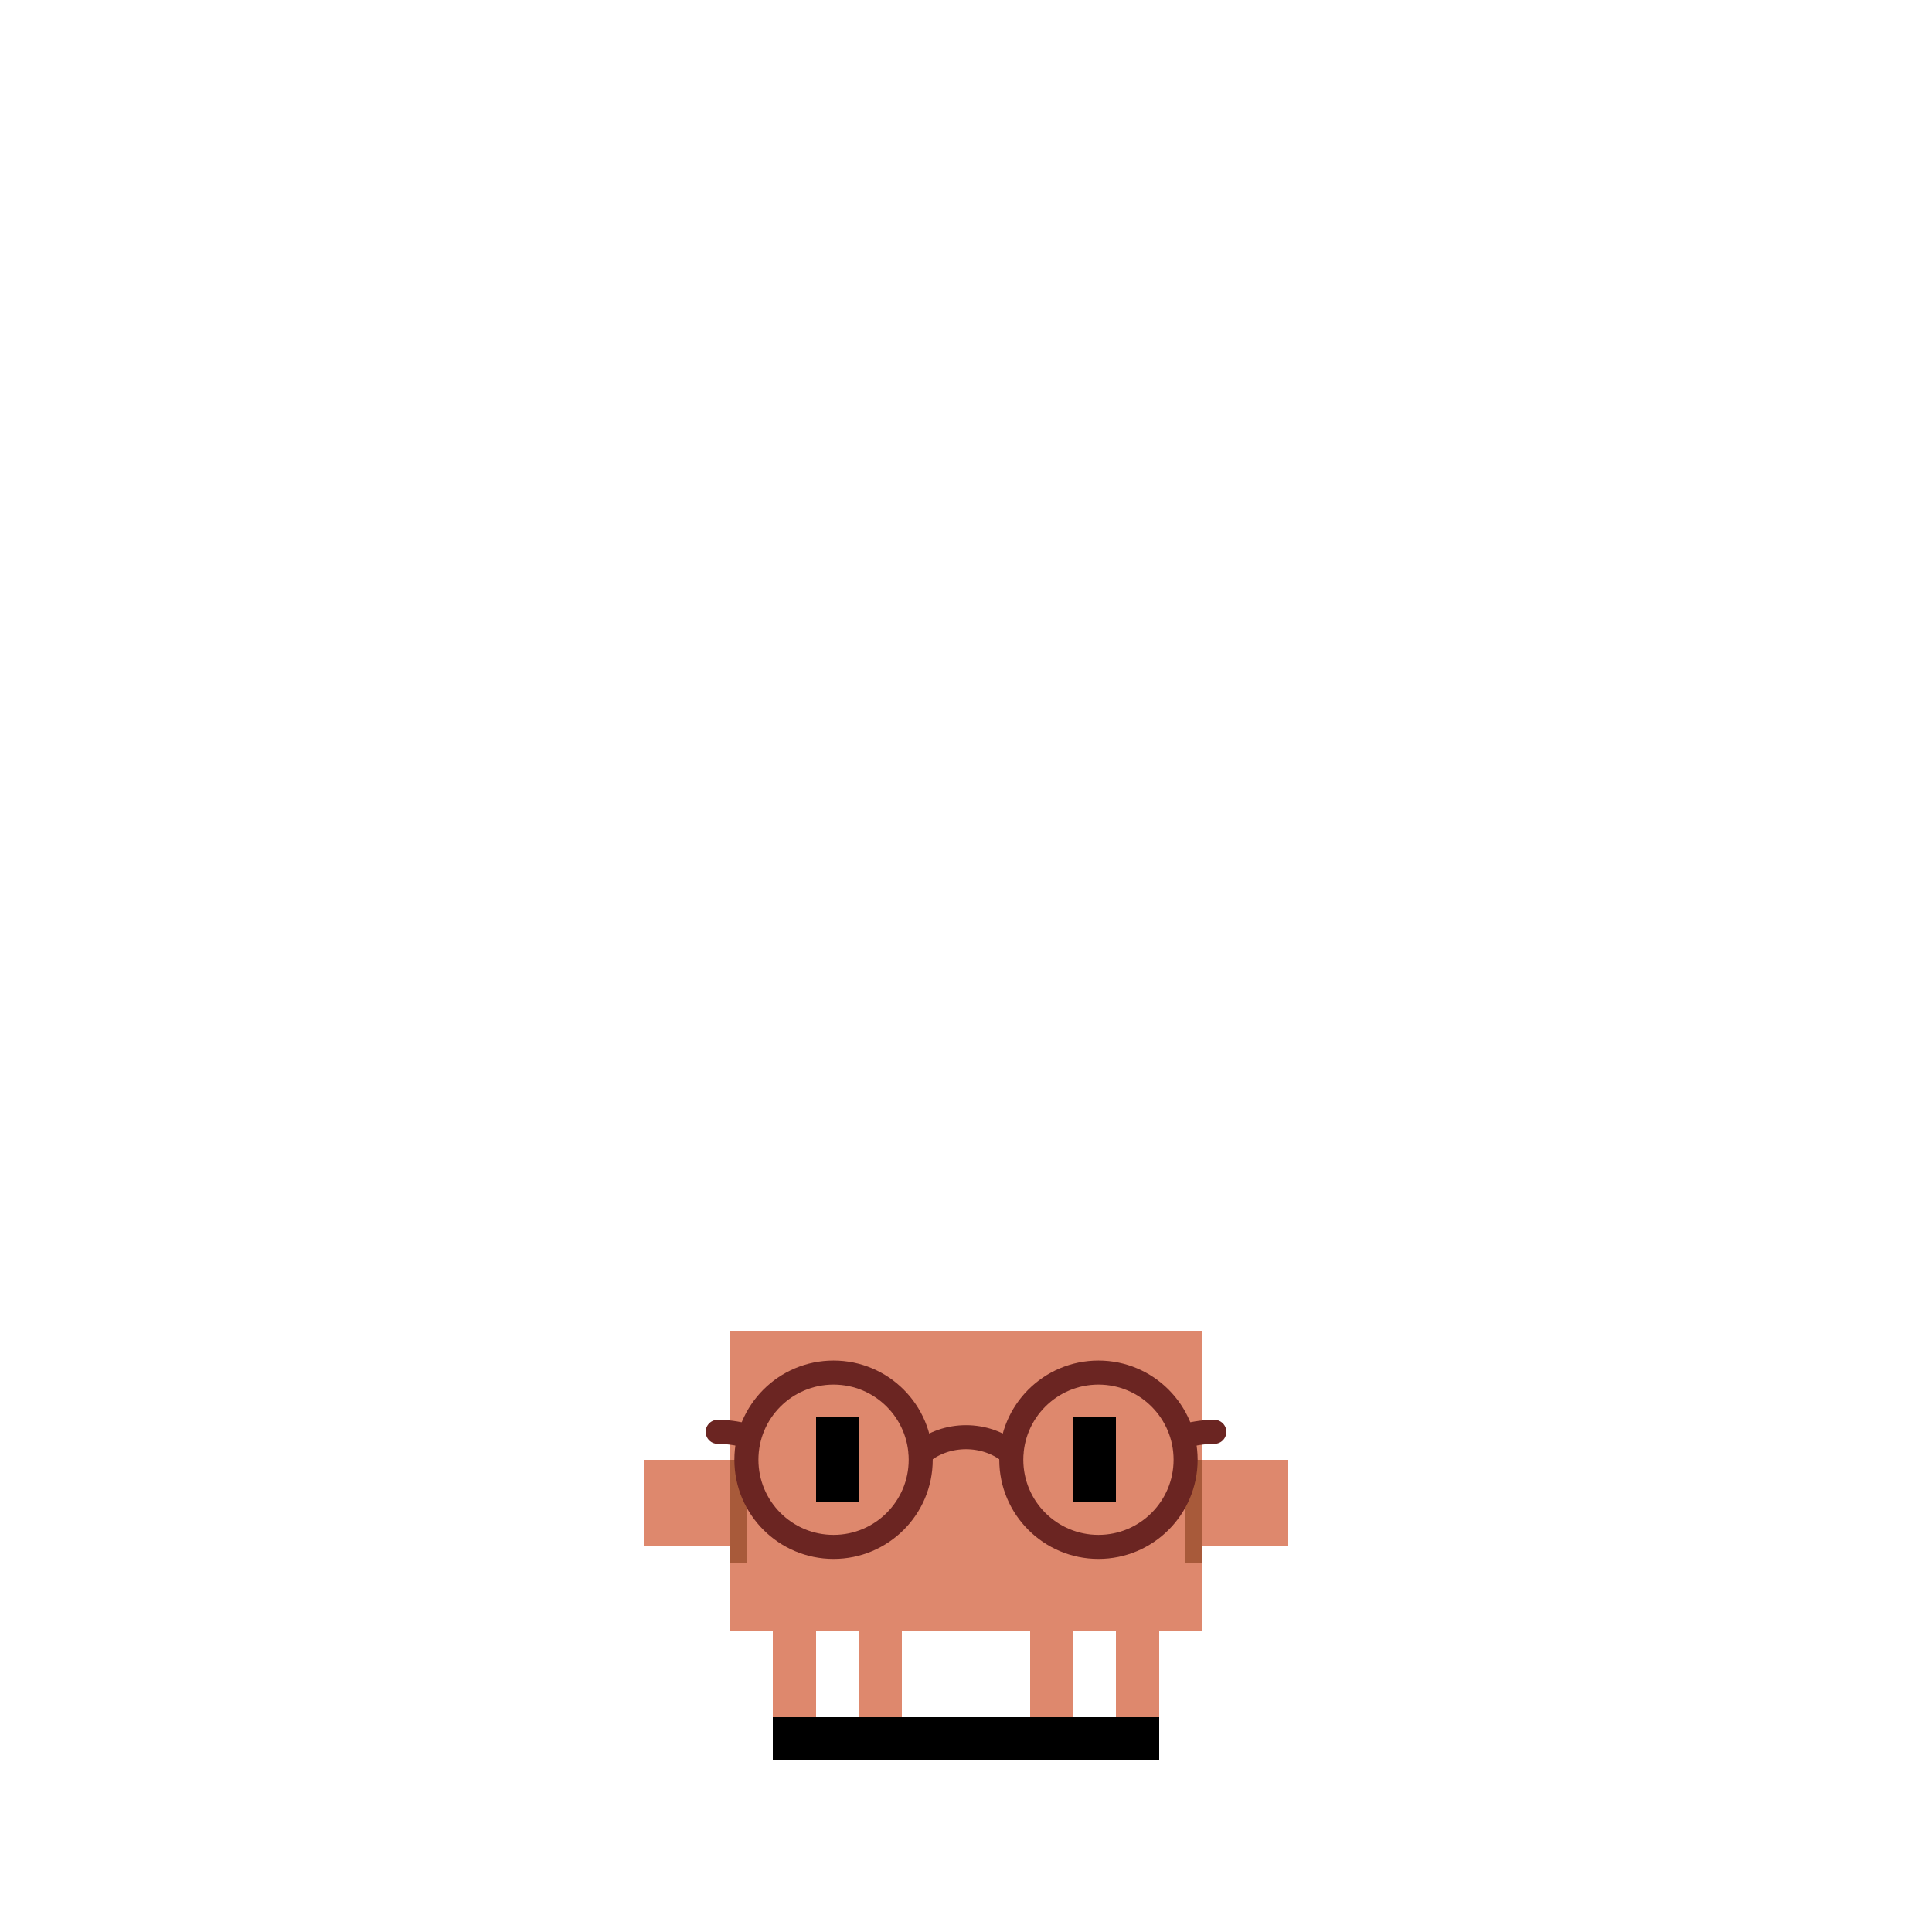
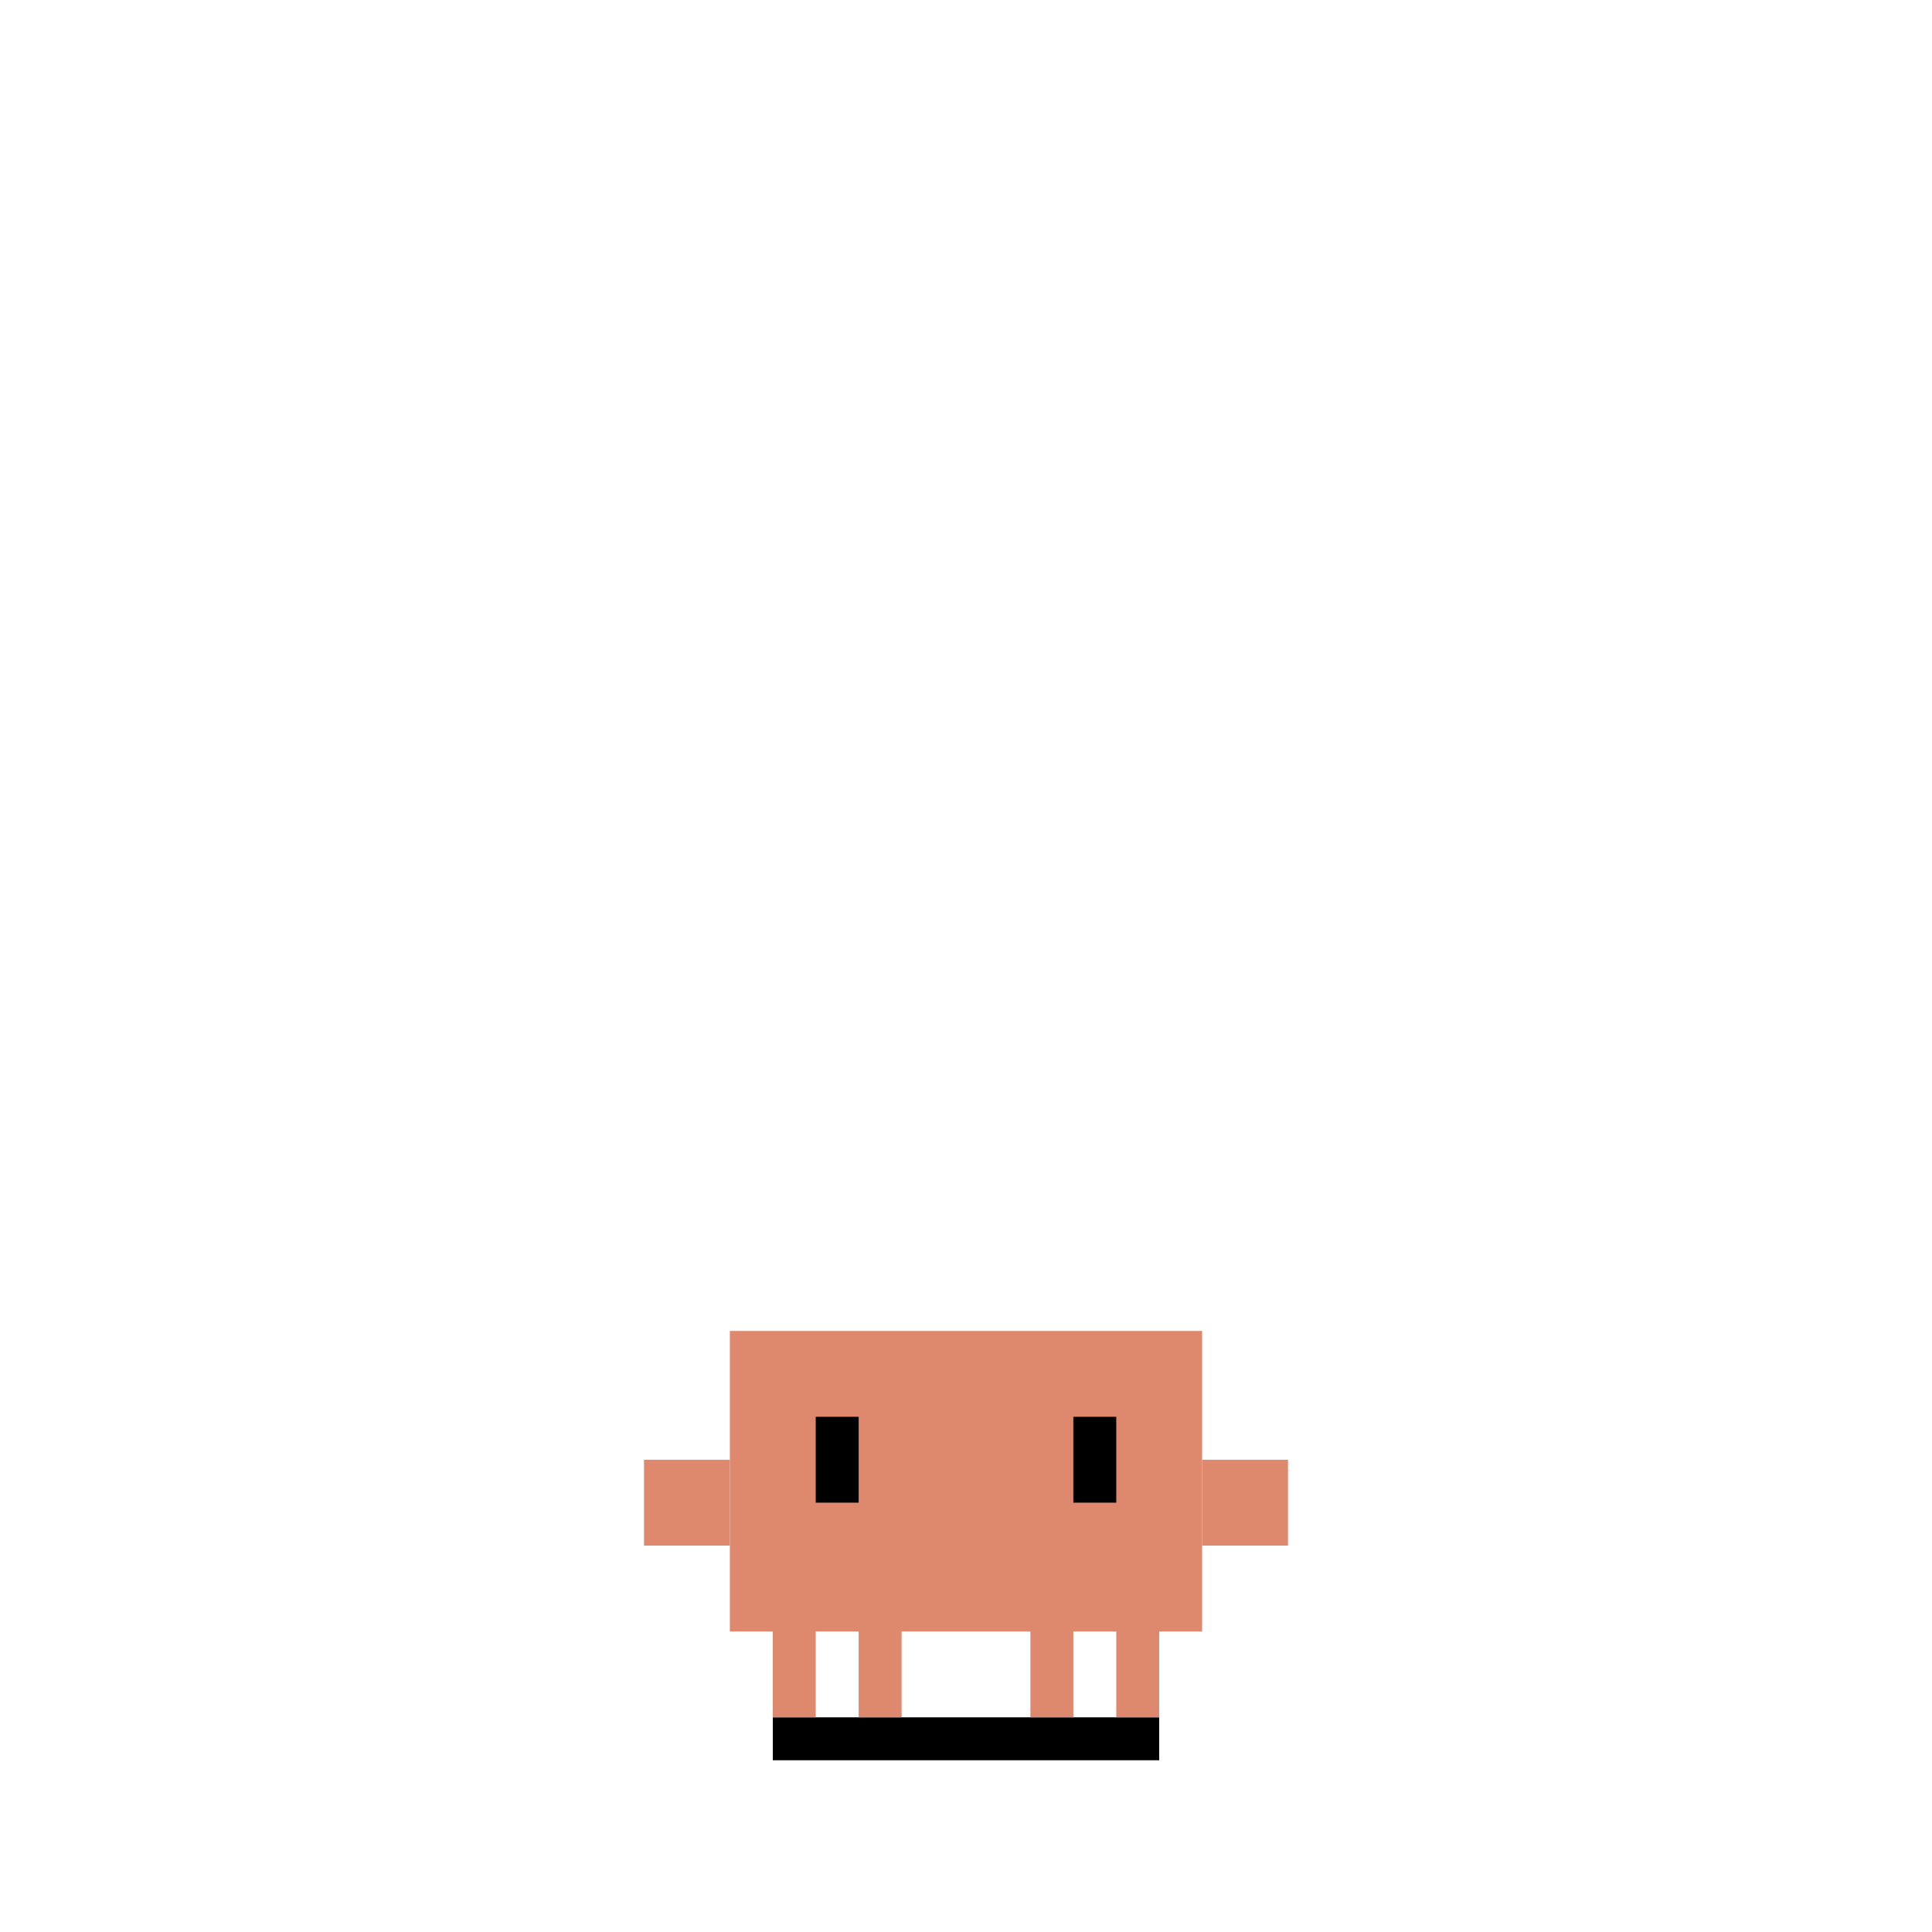
- <svg xmlns="http://www.w3.org/2000/svg" viewBox="-15 -25 45 45" width="500" height="500" shape-rendering="crispEdges">
+ <svg xmlns="http://www.w3.org/2000/svg" viewBox="-15 -25 45 45" width="500" height="500">
  <defs>
    <style>
-       /* ═══ 14s story: idle 挥手 → 抓书 + 戴眼镜 → 读 (眼镜下滑+推回) → 书+眼镜同步退场
-          在 clawd-idle-reading.svg 基础上加:
-          1. 圆框眼镜 (跟书同步 fade in/out + 读书慢下滑 + 推回过冲)
-          2. 双手 L 阴影 (clip 到 torso, 跟手 transform 同步, opacity 窗口对齐读书阶段)
-          3. z-order 重排: 手阴影 → 眼睛 → 眼镜 → 书 → 手
-          所有 wrapper 合并成单一 breathe 以方便理解 (原文件 3 个 breathe 效果等价) */
+       /* ═══ 14s story: arm sway → grab book → read (with thought bits) → book slides away ═══ */

-       /* ── Independent loops ── */
+       /* ── Independent ── */

      .breathe {
        transform-origin: 7.5px 13px;
        animation: breathe 3.2s infinite ease-in-out;
      }
      @keyframes breathe {
        0%, 100% { transform: scale(1, 1) translate(0, 0); }
        50% { transform: scale(1.02, 0.98) translate(0, 0.5px); }
      }

      .blink {
        transform-origin: 7.5px 9px;
        animation: blink 5s infinite;
      }
      @keyframes blink {
        0%, 6%, 100% { transform: scaleY(1); }
        3% { transform: scaleY(0.1); }
      }

      .shadow {
        transform-origin: 7.5px 15.5px;
        animation: shadow-breathe 3.2s infinite ease-in-out;
      }
      @keyframes shadow-breathe {
        0%, 100% { transform: scaleX(1); opacity: 0.5; }
        50% { transform: scaleX(1.03); opacity: 0.47; }
      }

-       /* ── Main 14s story ── */
+       /* ── Main 14s ── */

+       /* Body: nod twice during reading */
      .body-nod {
        animation: body-nod 14s infinite ease-in-out;
      }
      @keyframes body-nod {
        0%, 36%, 44%, 54%, 62%, 100% { transform: translateY(0); }
        40% { transform: translateY(0.4px); }
        58% { transform: translateY(0.4px); }
      }

+       /* Left arm: BIG casual sway → reach → hold → follow book → return */
      .arm-l {
        transform-origin: 2px 10px;
        animation: arm-l-anim 14s infinite ease-in-out;
      }
      @keyframes arm-l-anim {
+         /* sway (big, visible fidgeting) */
        0%        { transform: translate(0, 0) rotate(0deg); }
        2.5%      { transform: translate(-0.5px, 0) rotate(25deg); }
        5%        { transform: translate(0.3px, 0) rotate(-20deg); }
        7.5%      { transform: translate(-0.5px, 0) rotate(22deg); }
        10%       { transform: translate(0, 0) rotate(0deg); }
+         /* reach out left to grab book */
        18%       { transform: translate(-1px, -1px) rotate(15deg); }
+         /* bring to chest (hand visible at book left edge) */
        26%       { transform: translate(2px, 0) rotate(-5deg); }
+         /* hold during reading */
        76%       { transform: translate(2px, 0) rotate(-5deg); }
+         /* follow book sliding down */
        84%       { transform: translate(1px, 2px) rotate(0deg); }
+         /* return to normal */
        92%       { transform: translate(0, 0) rotate(0deg); }
        100%      { transform: translate(0, 0) rotate(0deg); }
      }

+       /* Right arm: nudge inward during reading */
      .arm-r {
        animation: arm-r-anim 14s infinite ease-in-out;
      }
      @keyframes arm-r-anim {
        0%, 22%   { transform: translate(0, 0); }
        28%, 76%  { transform: translate(-1px, 0); }
        84%, 100% { transform: translate(0, 0); }
      }

+       /* Book: appear in hand → widen to chest → slide down → gone */
      .book {
        opacity: 0;
        transform-origin: 7px 11.5px;
        animation: book-anim 14s infinite ease-in-out;
      }
      @keyframes book-anim {
        0%, 12%   { opacity: 0; transform: translate(-5px, -2px) scaleX(0.5); }
        18%       { opacity: 1; transform: translate(-5px, -2px) scaleX(0.5); }
        26%       { opacity: 1; transform: translate(0, 0) scaleX(1); }
        76%       { opacity: 1; transform: translate(0, 0) scaleX(1); }
        84%       { opacity: 0; transform: translate(0, 4px) scaleX(0.8); }
        100%      { opacity: 0; transform: translate(0, 4px) scaleX(0.8); }
      }

+       /* Eyes: normal → slow gaze down → drift → normal */
      .eyes-read {
        animation: eyes-read 14s infinite ease-in-out;
      }
      @keyframes eyes-read {
        0%, 22%   { transform: translate(0, 0); }
        30%       { transform: translate(0, 0.5px); }
        46%       { transform: translate(-0.3px, 0.5px); }
        60%       { transform: translate(0.3px, 0.5px); }
        70%       { transform: translate(0, 0.5px); }
        80%, 100% { transform: translate(0, 0); }
      }

-       /* ── NEW: 圆框眼镜
-          - 0-12% 不可见 (idle 阶段, 还没戴)
-          - 12-18% fade in + 从额头位置 0.5px 上方滑到鼻梁 (跟书出场同步)
-          - 18-72% 戴好读书, 慢慢下滑 0.3px (读累了往鼻头下溜)
-          - 72-78% 推回 -0.1px 过冲 (顺手把眼镜推上去, 配合书要滑下的节点)
-          - 78-84% 稳住到 0
-          - 84-92% fade out + 滑回额头位置 (跟书退场同步) */
-       .glasses {
-         animation: glasses-anim 14s infinite ease-in-out;
-       }
-       @keyframes glasses-anim {
-         0%, 12%   { opacity: 0; transform: translateY(-0.5px); }
-         18%       { opacity: 1; transform: translateY(0); }
-         30%       { opacity: 1; transform: translateY(0); }
-         72%       { opacity: 1; transform: translateY(0.3px); }
-         78%       { opacity: 1; transform: translateY(-0.1px); }
-         84%       { opacity: 1; transform: translateY(0); }
-         92%       { opacity: 0; transform: translateY(-0.5px); }
-         100%      { opacity: 0; transform: translateY(-0.5px); }
-       }
- 
-       /* ── NEW: 手阴影 opacity 窗口 (避免 idle 大挥时阴影闪烁)
-          - 左手 22% fade in (手快抓到书时), 84% fade out (随书下滑时)
-          - 右手 26% fade in (右手 nudge 进 torso 前), 84% fade out */
-       .shadow-l-fade {
-         animation: shadow-l-fade 14s infinite ease-in-out;
-       }
-       @keyframes shadow-l-fade {
-         0%, 20%   { opacity: 0; }
-         26%, 78%  { opacity: 1; }
-         84%, 100% { opacity: 0; }
-       }
-       .shadow-r-fade {
-         animation: shadow-r-fade 14s infinite ease-in-out;
-       }
-       @keyframes shadow-r-fade {
-         0%, 24%   { opacity: 0; }
-         30%, 78%  { opacity: 1; }
-         84%, 100% { opacity: 0; }
-       }
- 
-       /* ── Thought particles ── */
+       /* ── Thought particles (visible only during reading) ── */
      .reading-fx {
        animation: reading-fx-vis 14s infinite;
      }
      @keyframes reading-fx-vis {
        0%, 27%   { opacity: 0; }
        32%, 75%  { opacity: 1; }
        78%, 100% { opacity: 0; }
      }

      .thought-bit {
        opacity: 0;
        animation: float-thought 2.5s infinite linear;
      }
      .t1 { animation-delay: 0s; }
      .t2 { animation-delay: -0.7s; }
      .t3 { animation-delay: -1.4s; }
      .t4 { animation-delay: -2.1s; }

      @keyframes float-thought {
        0%   { transform: translateY(0); opacity: 0; }
        10%  { opacity: 0.6; }
        100% { transform: translateY(-12px); opacity: 0; }
      }
    </style>
-     <clipPath id="inside-torso">
-       <rect x="2" y="6" width="11" height="7" />
-     </clipPath>
  </defs>
  <rect class="shadow" x="3" y="15" width="9" height="1" fill="#000" />
  <g class="reading-fx">
    <rect class="thought-bit t1" x="2" y="4" width="2" height="2" fill="#40C4FF" />
    <rect class="thought-bit t2" x="8" y="3" width="1.5" height="1.5" fill="#B388FF" />
    <rect class="thought-bit t3" x="12" y="5" width="2" height="2" fill="#40C4FF" />
    <rect class="thought-bit t4" x="5" y="3" width="1.5" height="1.5" fill="#69F0AE" />
  </g>
  <g class="body-nod">
    <g class="breathe">
      <g fill="#DE886D">
        <rect x="3" y="11" width="1" height="4" />
        <rect x="5" y="11" width="1" height="4" />
        <rect x="9" y="11" width="1" height="4" />
        <rect x="11" y="11" width="1" height="4" />
      </g>
      <rect x="2" y="6" width="11" height="7" fill="#DE886D" />
-       <g clip-path="url(#inside-torso)" fill="#A85A3A">
-         <g class="shadow-l-fade">
-           <g class="arm-l">
-             <rect x="0" y="9" width="2.4" height="2.4" />
-           </g>
-         </g>
-         <g class="shadow-r-fade">
-           <g class="arm-r">
-             <rect x="12.6" y="9" width="2.4" height="2.4" />
-           </g>
-         </g>
-       </g>
      <g class="eyes-read">
        <g class="blink" fill="#000">
          <rect x="4" y="8" width="1" height="2" />
          <rect x="10" y="8" width="1" height="2" />
        </g>
      </g>
-       <g class="glasses" shape-rendering="auto">
-         <g fill="none" stroke="#6B2522" stroke-width="0.56" stroke-linecap="round" stroke-linejoin="round">
-           <circle cx="4.415" cy="9" r="2.03" />
-           <circle cx="10.585" cy="9" r="2.03" />
-           <path d="M6.445 8.85 C7.036 8.35 7.964 8.35 8.555 8.85" />
-           <path d="M2.426 8.45 C2.127 8.37 1.893 8.35 1.716 8.35" />
-           <path d="M12.574 8.45 C12.873 8.37 13.107 8.35 13.284 8.35" />
-         </g>
-       </g>
+     </g>
+     <g class="breathe">
      <g class="book">
        <rect x="3" y="10" width="8" height="4" fill="#4A90D9" />
        <rect x="7" y="10" width="1" height="4" fill="#2E6AB0" />
-         <rect x="3.9" y="9.7" width="6.5" height="0.3" fill="#FFFDE7" />
+         <rect x="4" y="9.5" width="6" height="0.5" fill="#FFFDE7" />
        <rect x="10.5" y="10.5" width="0.5" height="3" fill="#FFFDE7" />
        <rect x="4.5" y="10.5" width="5" height="1.5" fill="#E3F2FD" opacity="0.5" />
        <rect x="5" y="10.8" width="3" height="0.5" fill="#2E6AB0" />
        <rect x="5.5" y="11.5" width="2" height="0.3" fill="#2E6AB0" opacity="0.6" />
        <rect x="6" y="12.5" width="2" height="0.5" fill="#E3F2FD" opacity="0.4" />
      </g>
+     </g>
+     <g class="breathe">
      <g fill="#DE886D">
        <g class="arm-l">
          <rect x="0" y="9" width="2" height="2" />
        </g>
        <g class="arm-r">
          <rect x="13" y="9" width="2" height="2" />
        </g>
      </g>
    </g>
  </g>
</svg>
